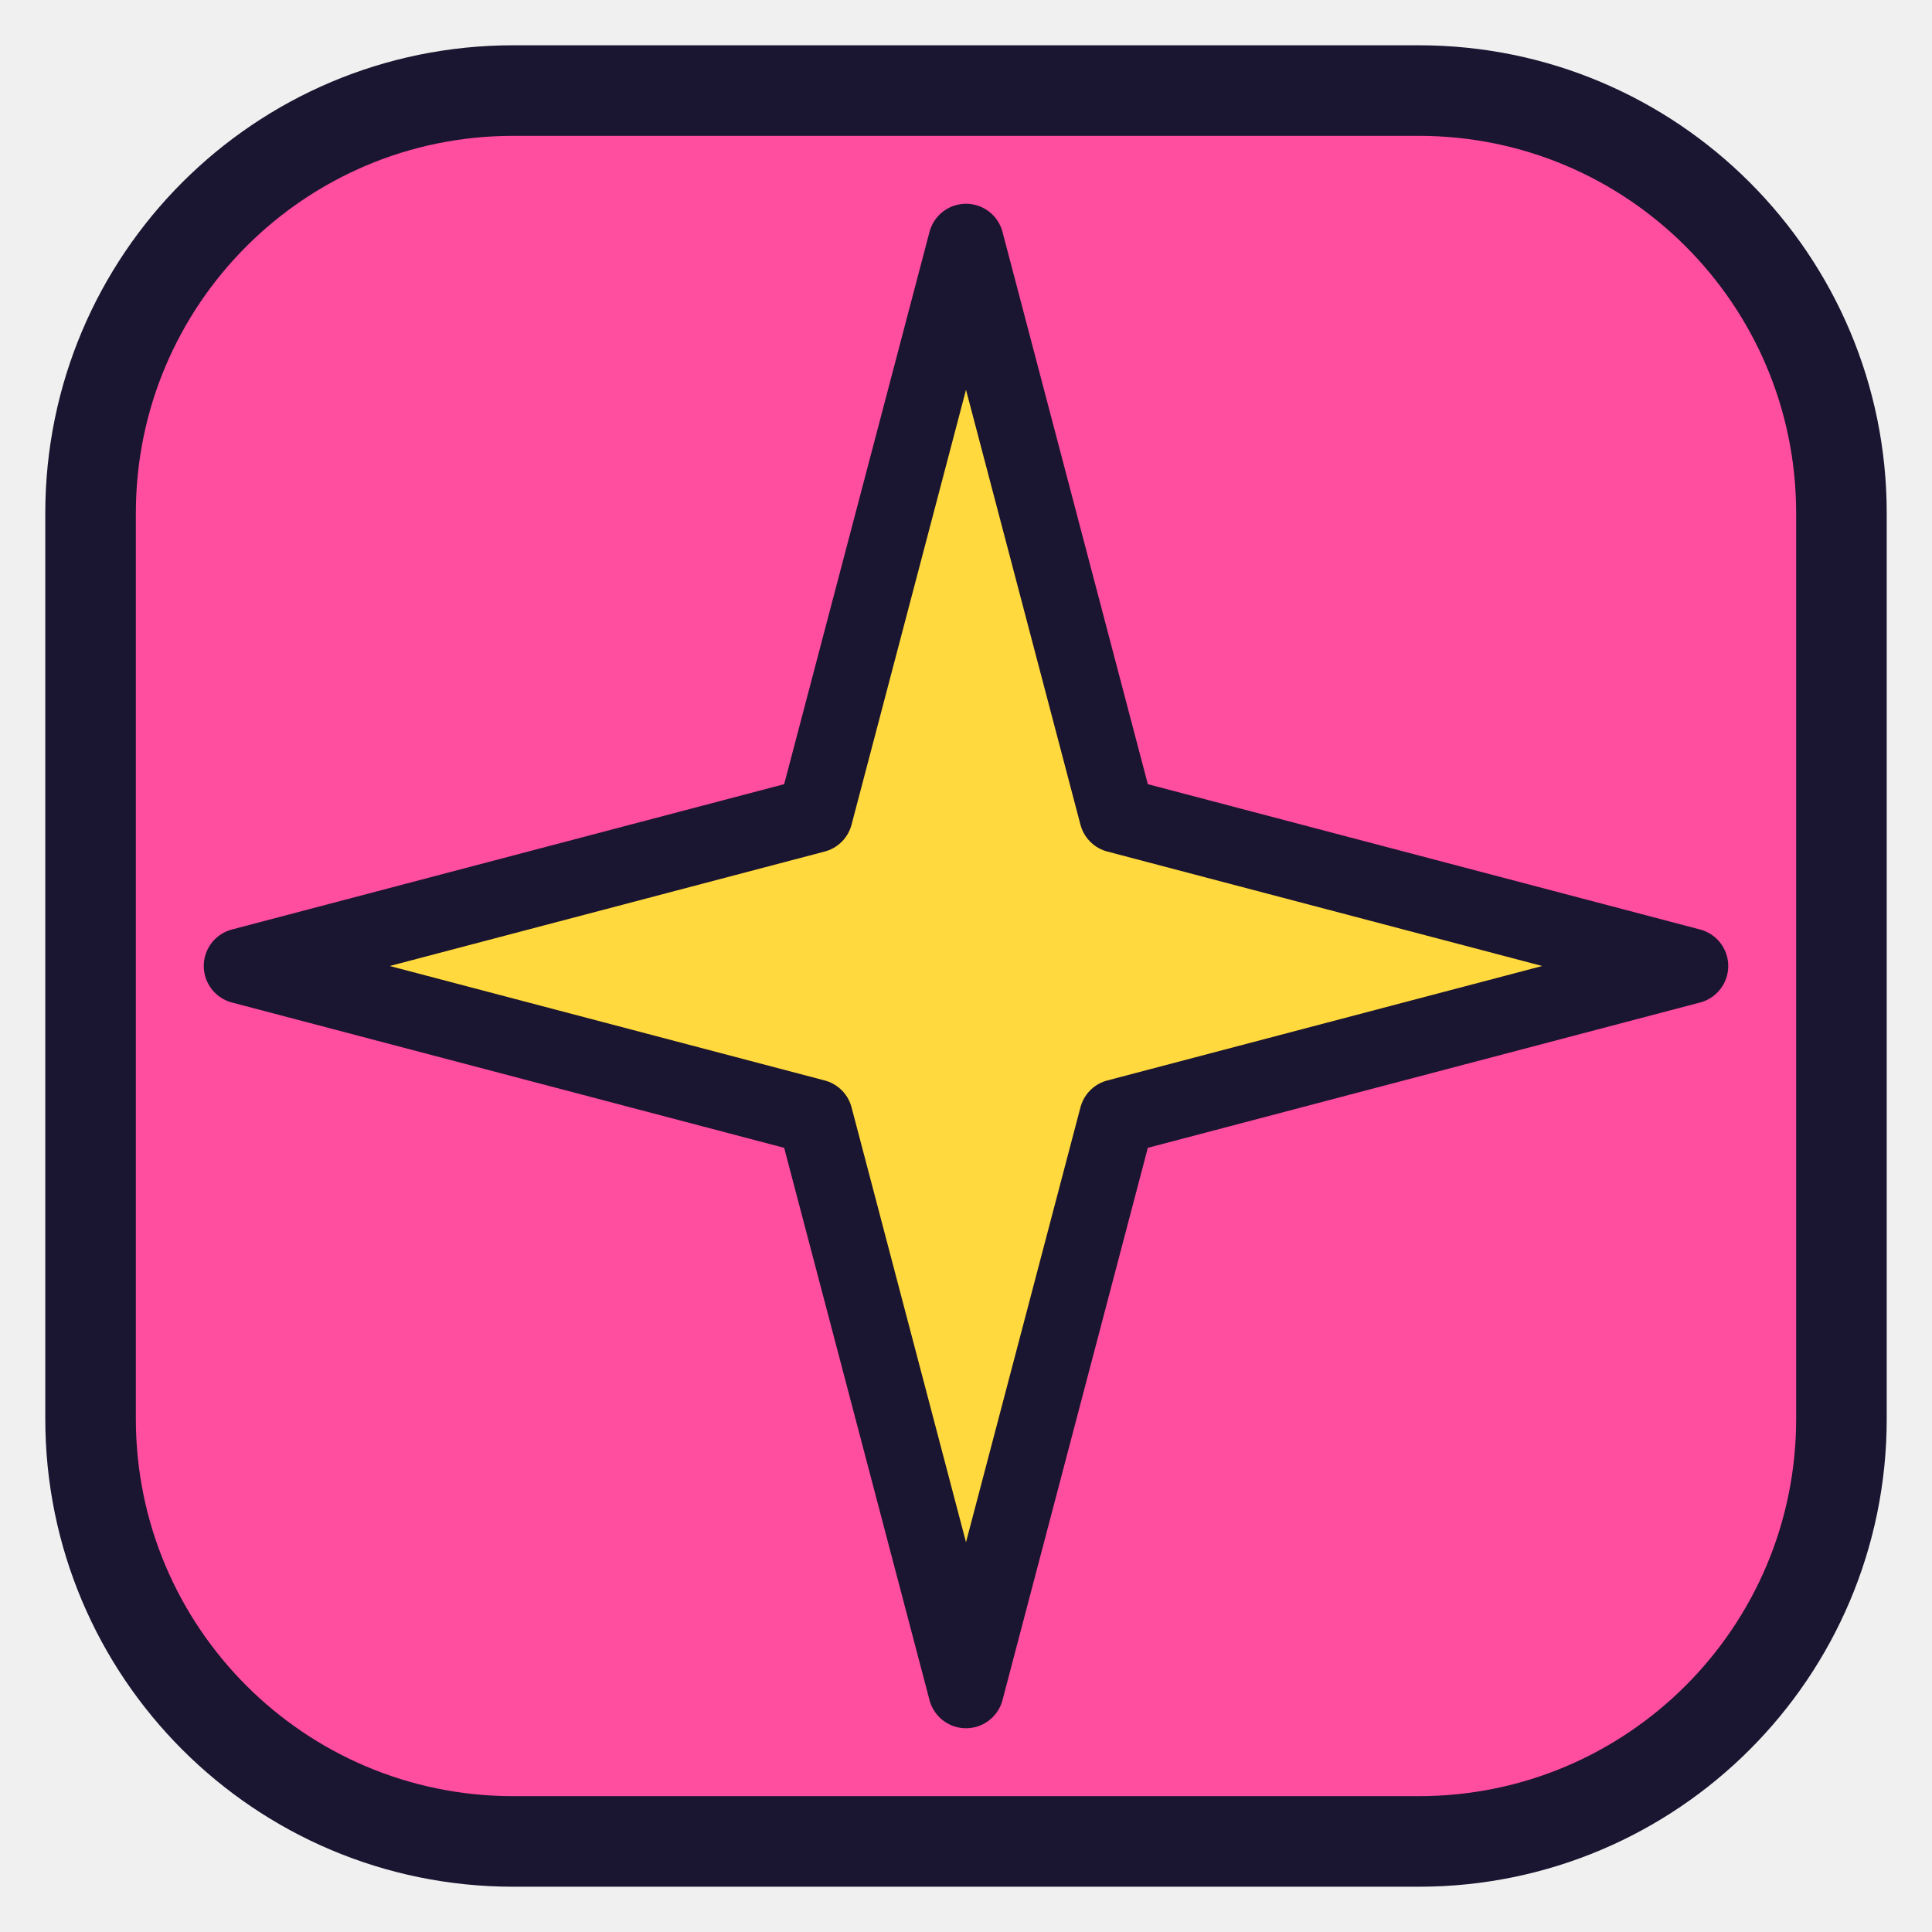
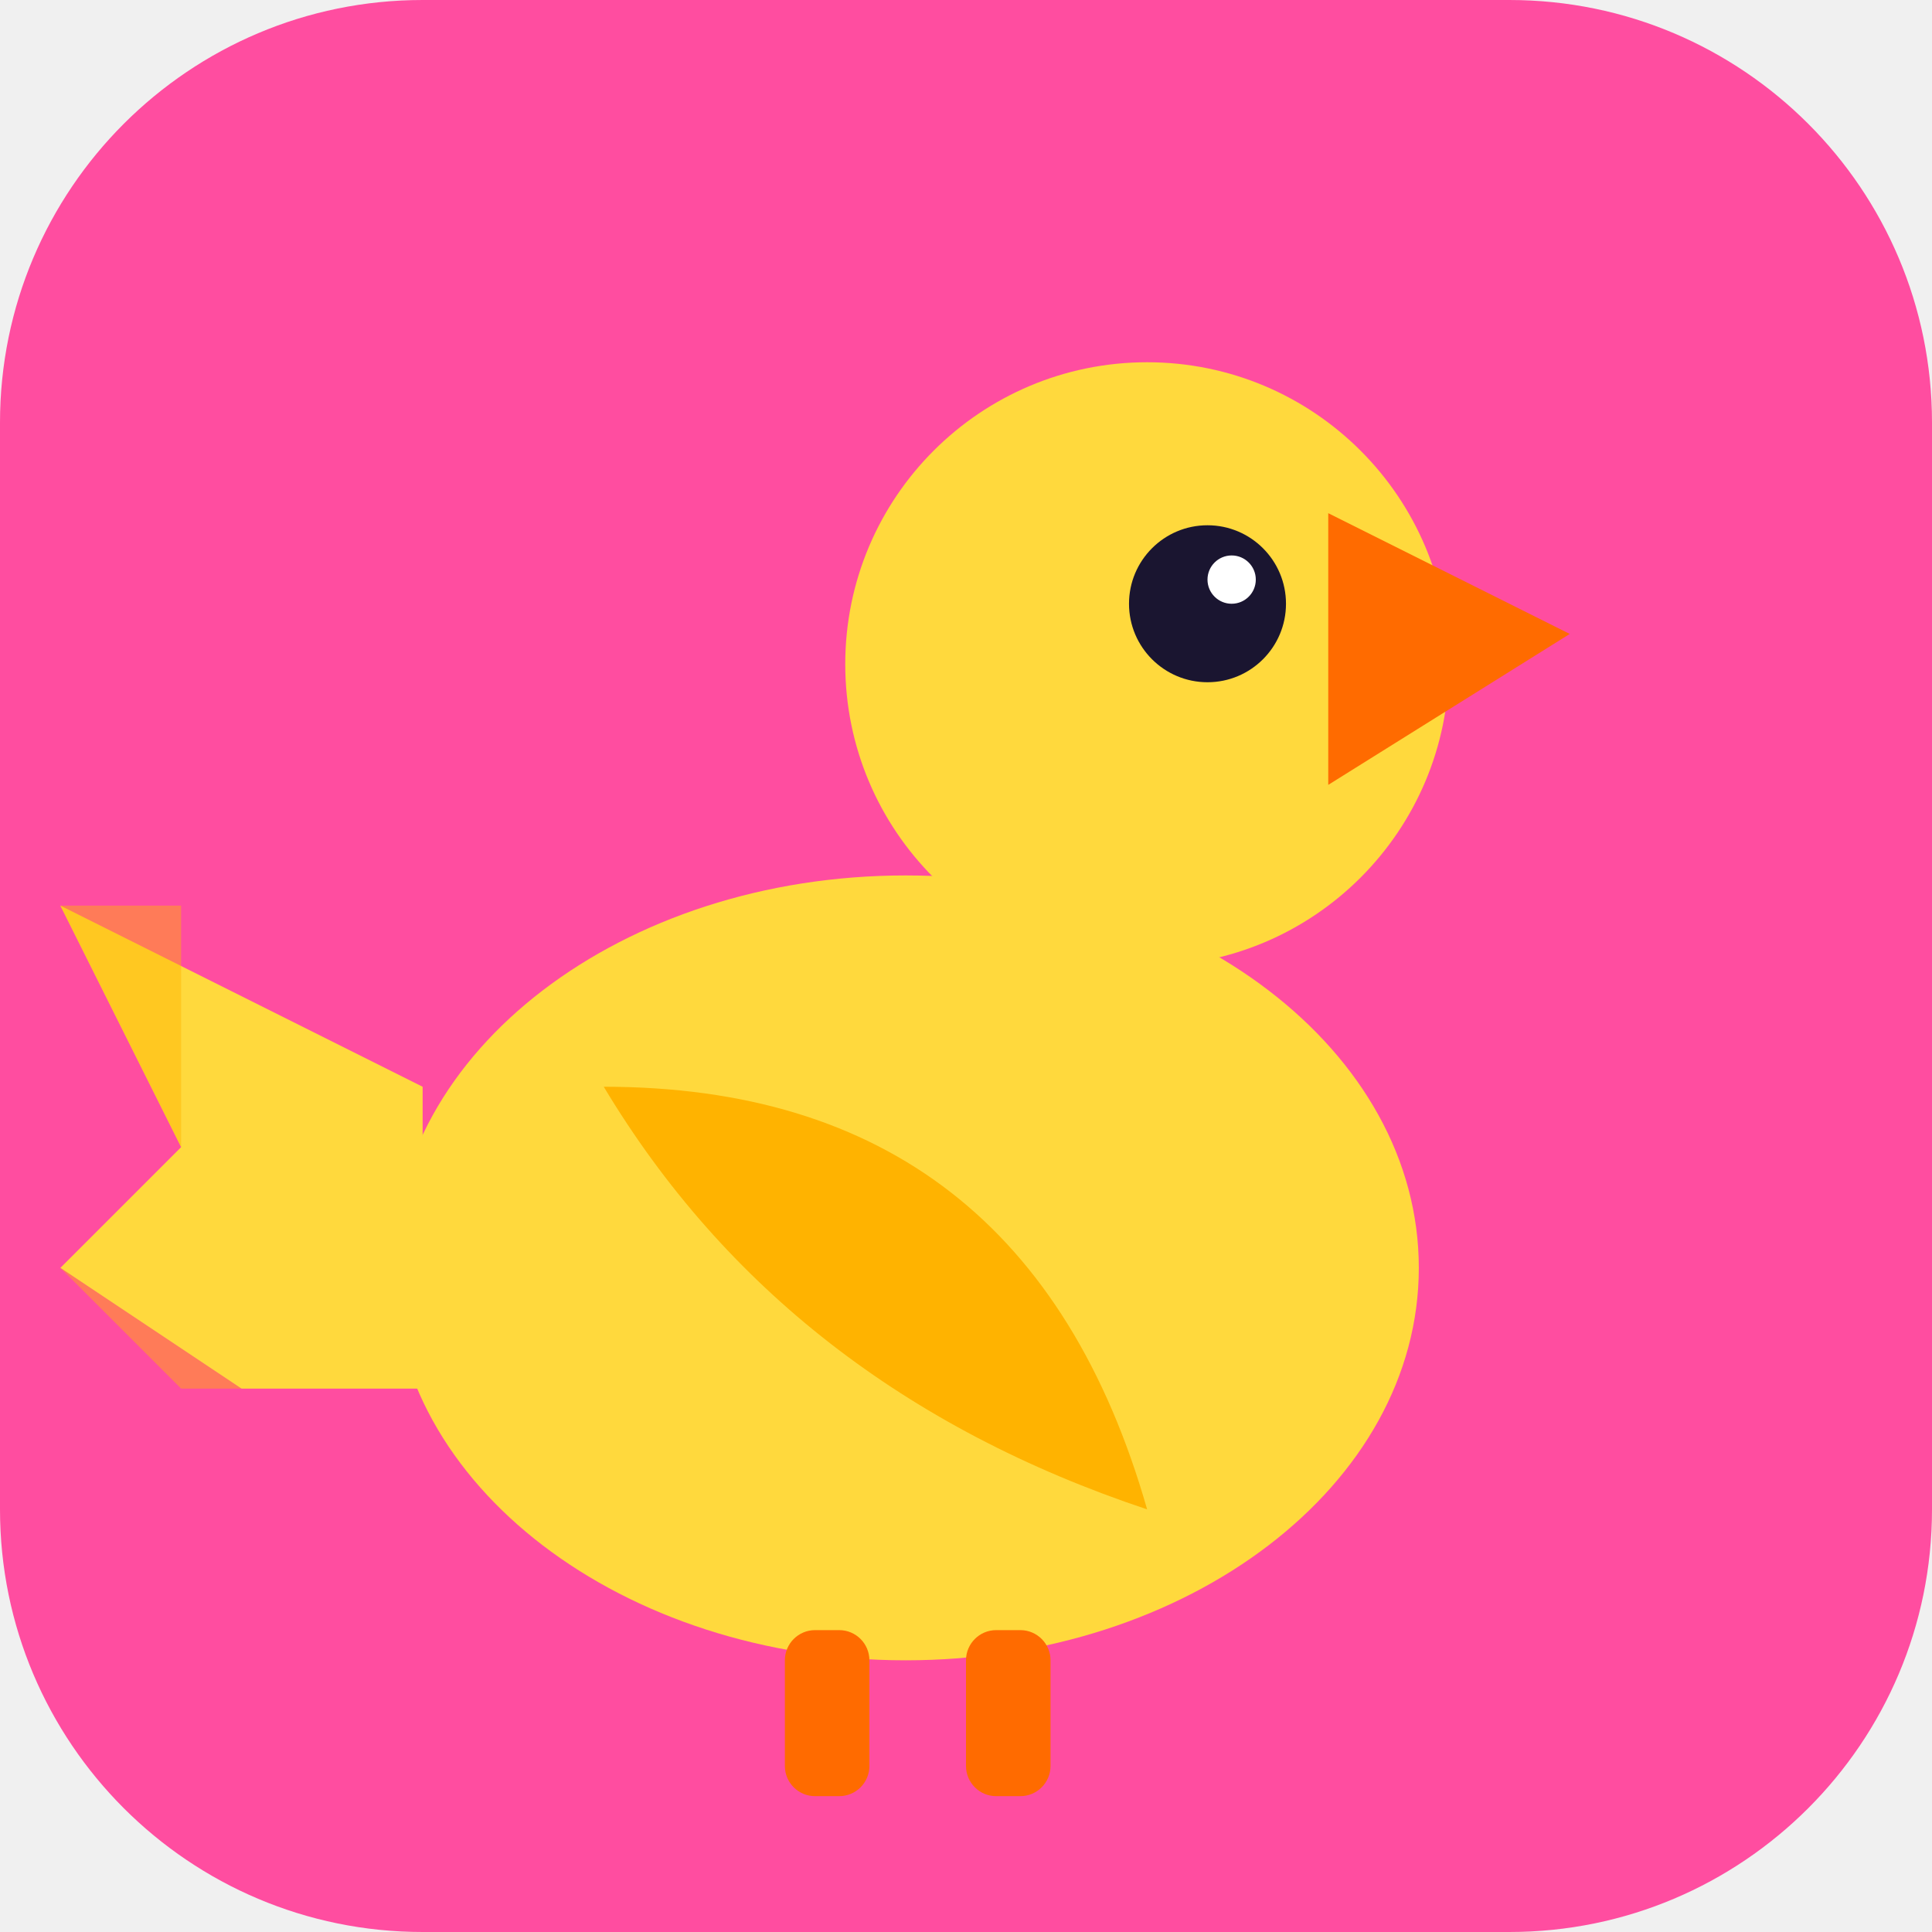
<svg xmlns="http://www.w3.org/2000/svg" viewBox="0 0 64 64">
-   <rect x="3" y="3" width="58" height="58" rx="14" fill="#FF4DA0" stroke="#1a1530" stroke-width="3" />
-   <path d="M32 8 L37 27 L56 32 L37 37 L32 56 L27 37 L8 32 L27 27 Z" fill="#FFD93D" stroke="#1a1530" stroke-width="2.5" stroke-linejoin="round" stroke-linecap="round" />
+   <rect width="64" height="64" rx="14" fill="#FF4DA0" />
+   <ellipse cx="30" cy="42" rx="17" ry="13" fill="#FFD93D" />
+   <path d="M 14 36 L 2 30 L 6 38 L 2 42 L 8 46 L 14 46 Z" fill="#FFD93D" />
+   <path d="M 6 30 L 2 30 L 6 38 Z" fill="#FFB300" opacity="0.45" />
+   <path d="M 6 46 L 2 42 L 8 46 Z" fill="#FFB300" opacity="0.45" />
+   <circle cx="38" cy="22" r="10" fill="#FFD93D" />
+   <path d="M 52 21 L 44 17 L 44 26 Z" fill="#FF6B00" />
+   <circle cx="40" cy="20" r="2.6" fill="#1a1530" />
+   <circle cx="40.8" cy="19.2" r="0.8" fill="#FFFFFF" />
+   <path d="M 20 36 Q 34 36 38 50 Q 26 46 20 36 Z" fill="#FFB300" />
+   <rect x="26" y="54" width="2.8" height="5.5" rx="1" fill="#FF6B00" />
+   <rect x="32" y="54" width="2.8" height="5.5" rx="1" fill="#FF6B00" />
</svg>
